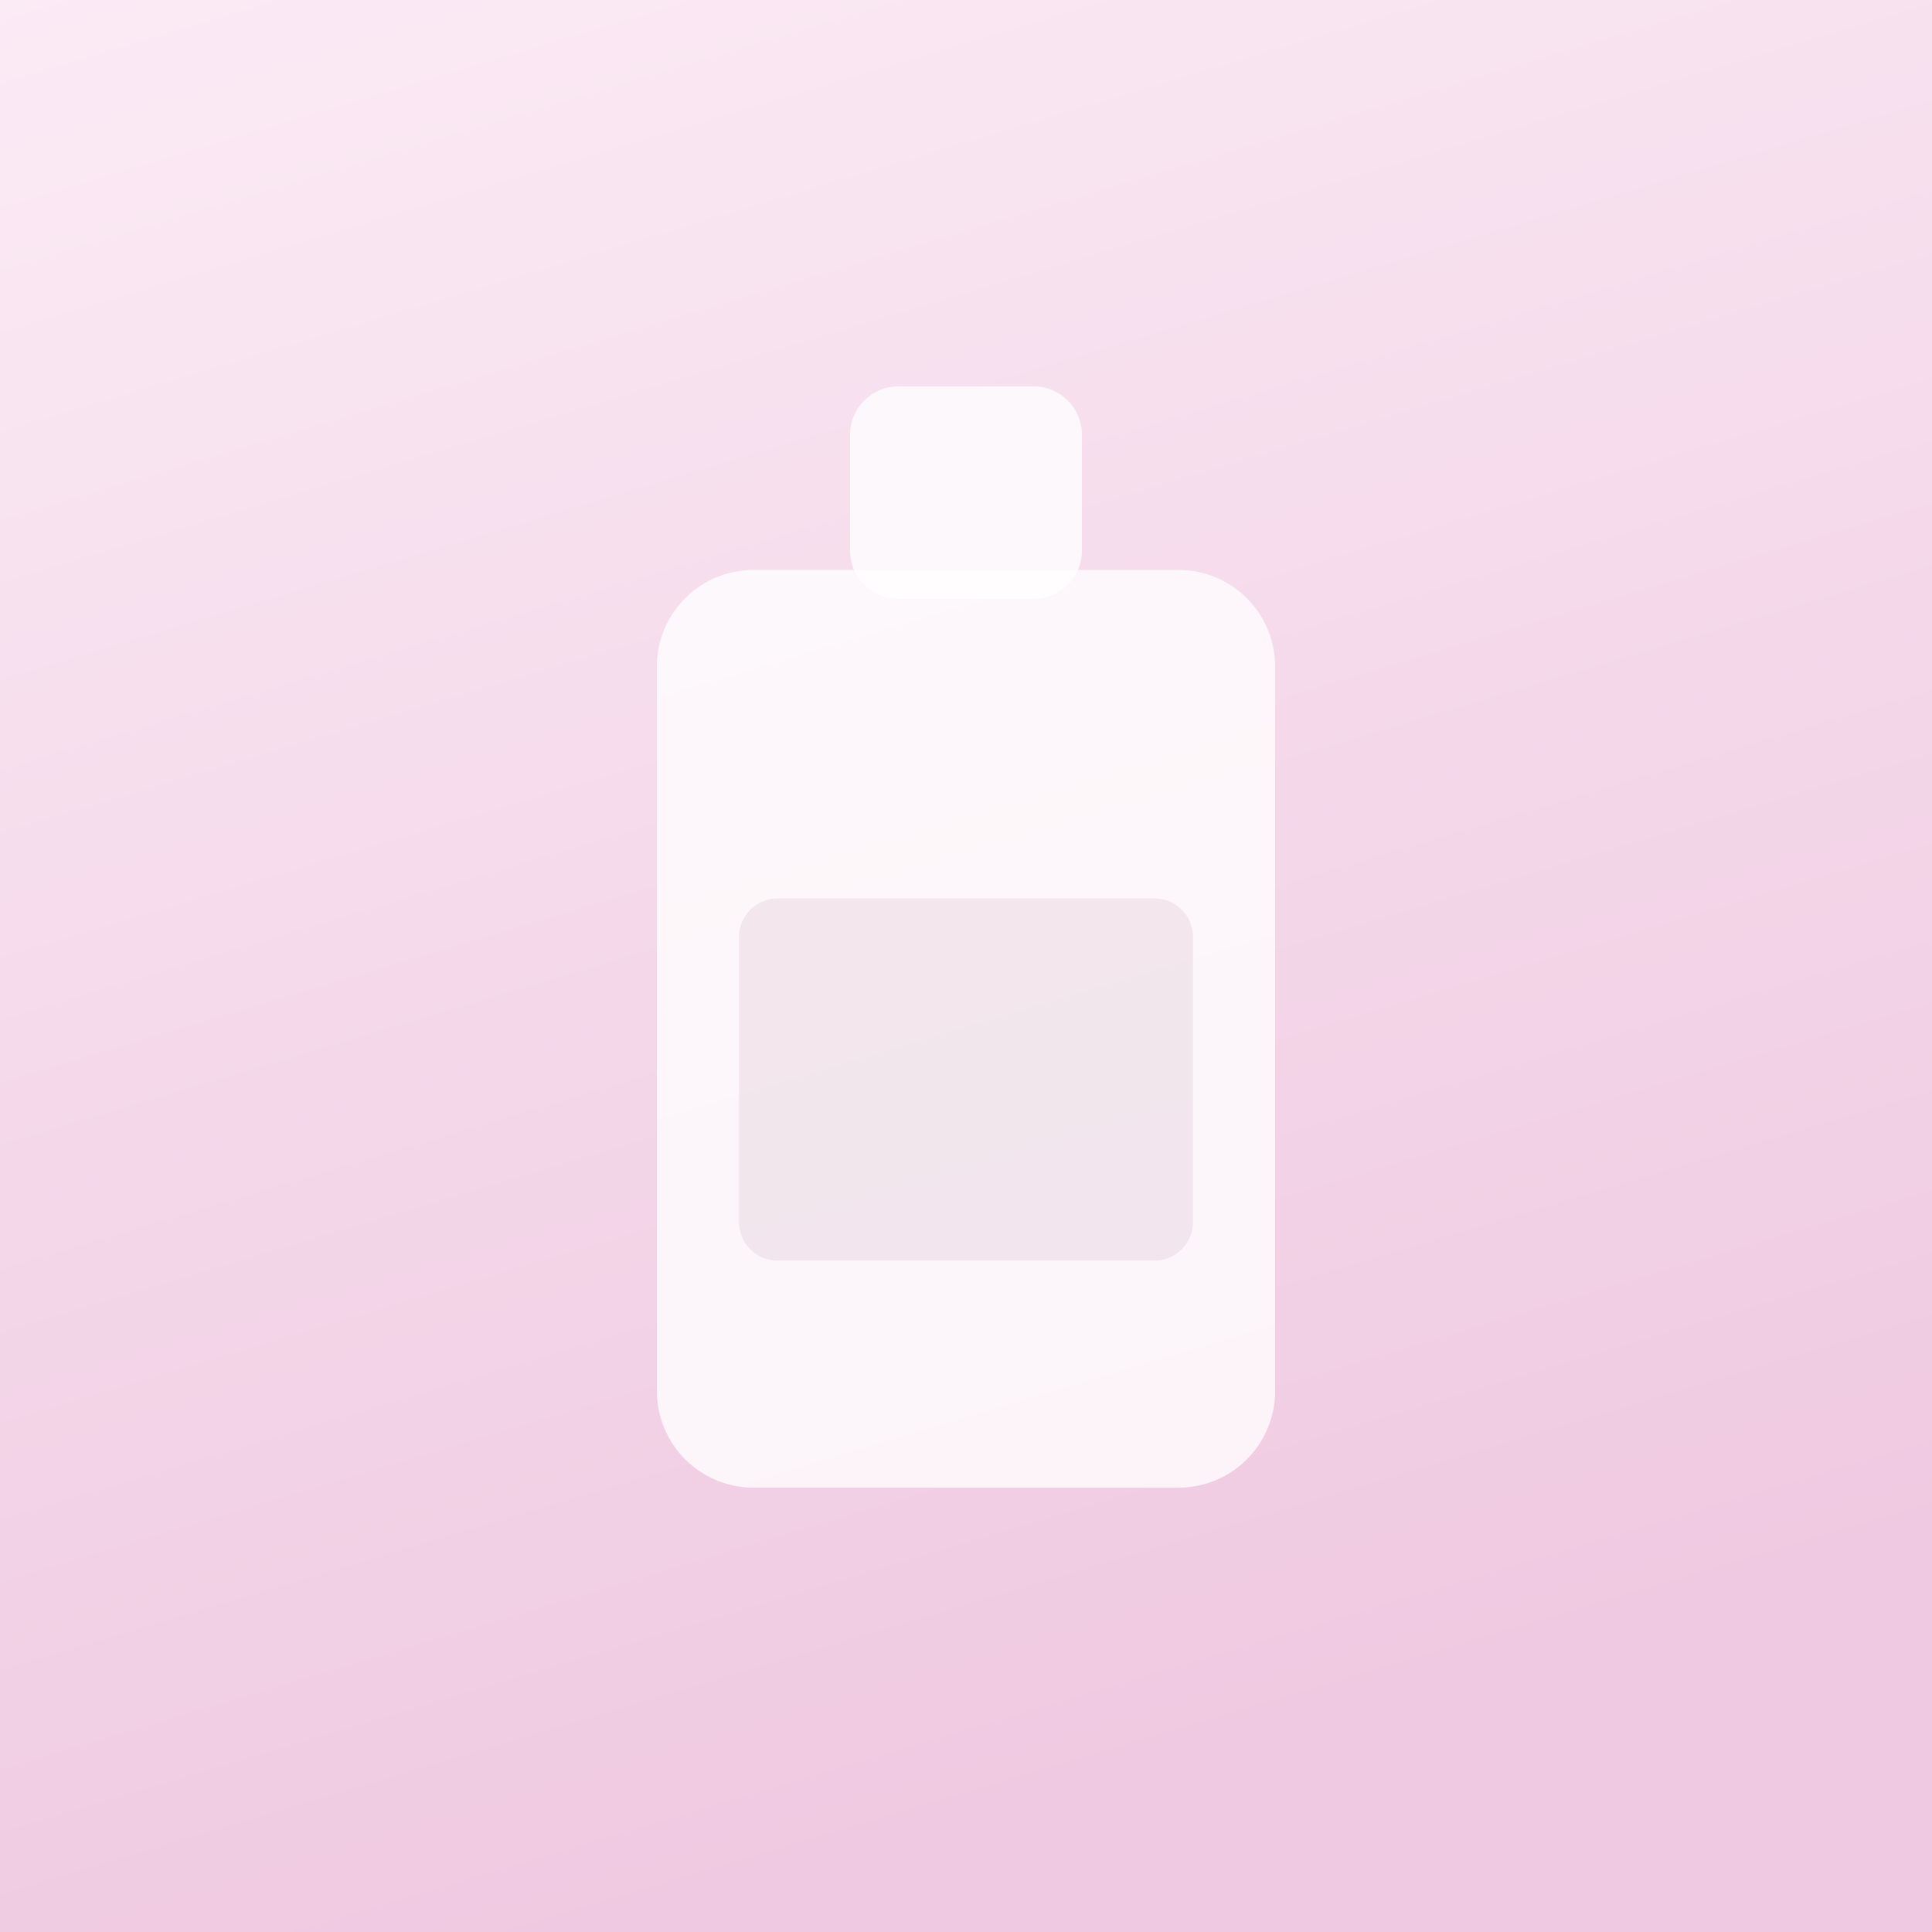
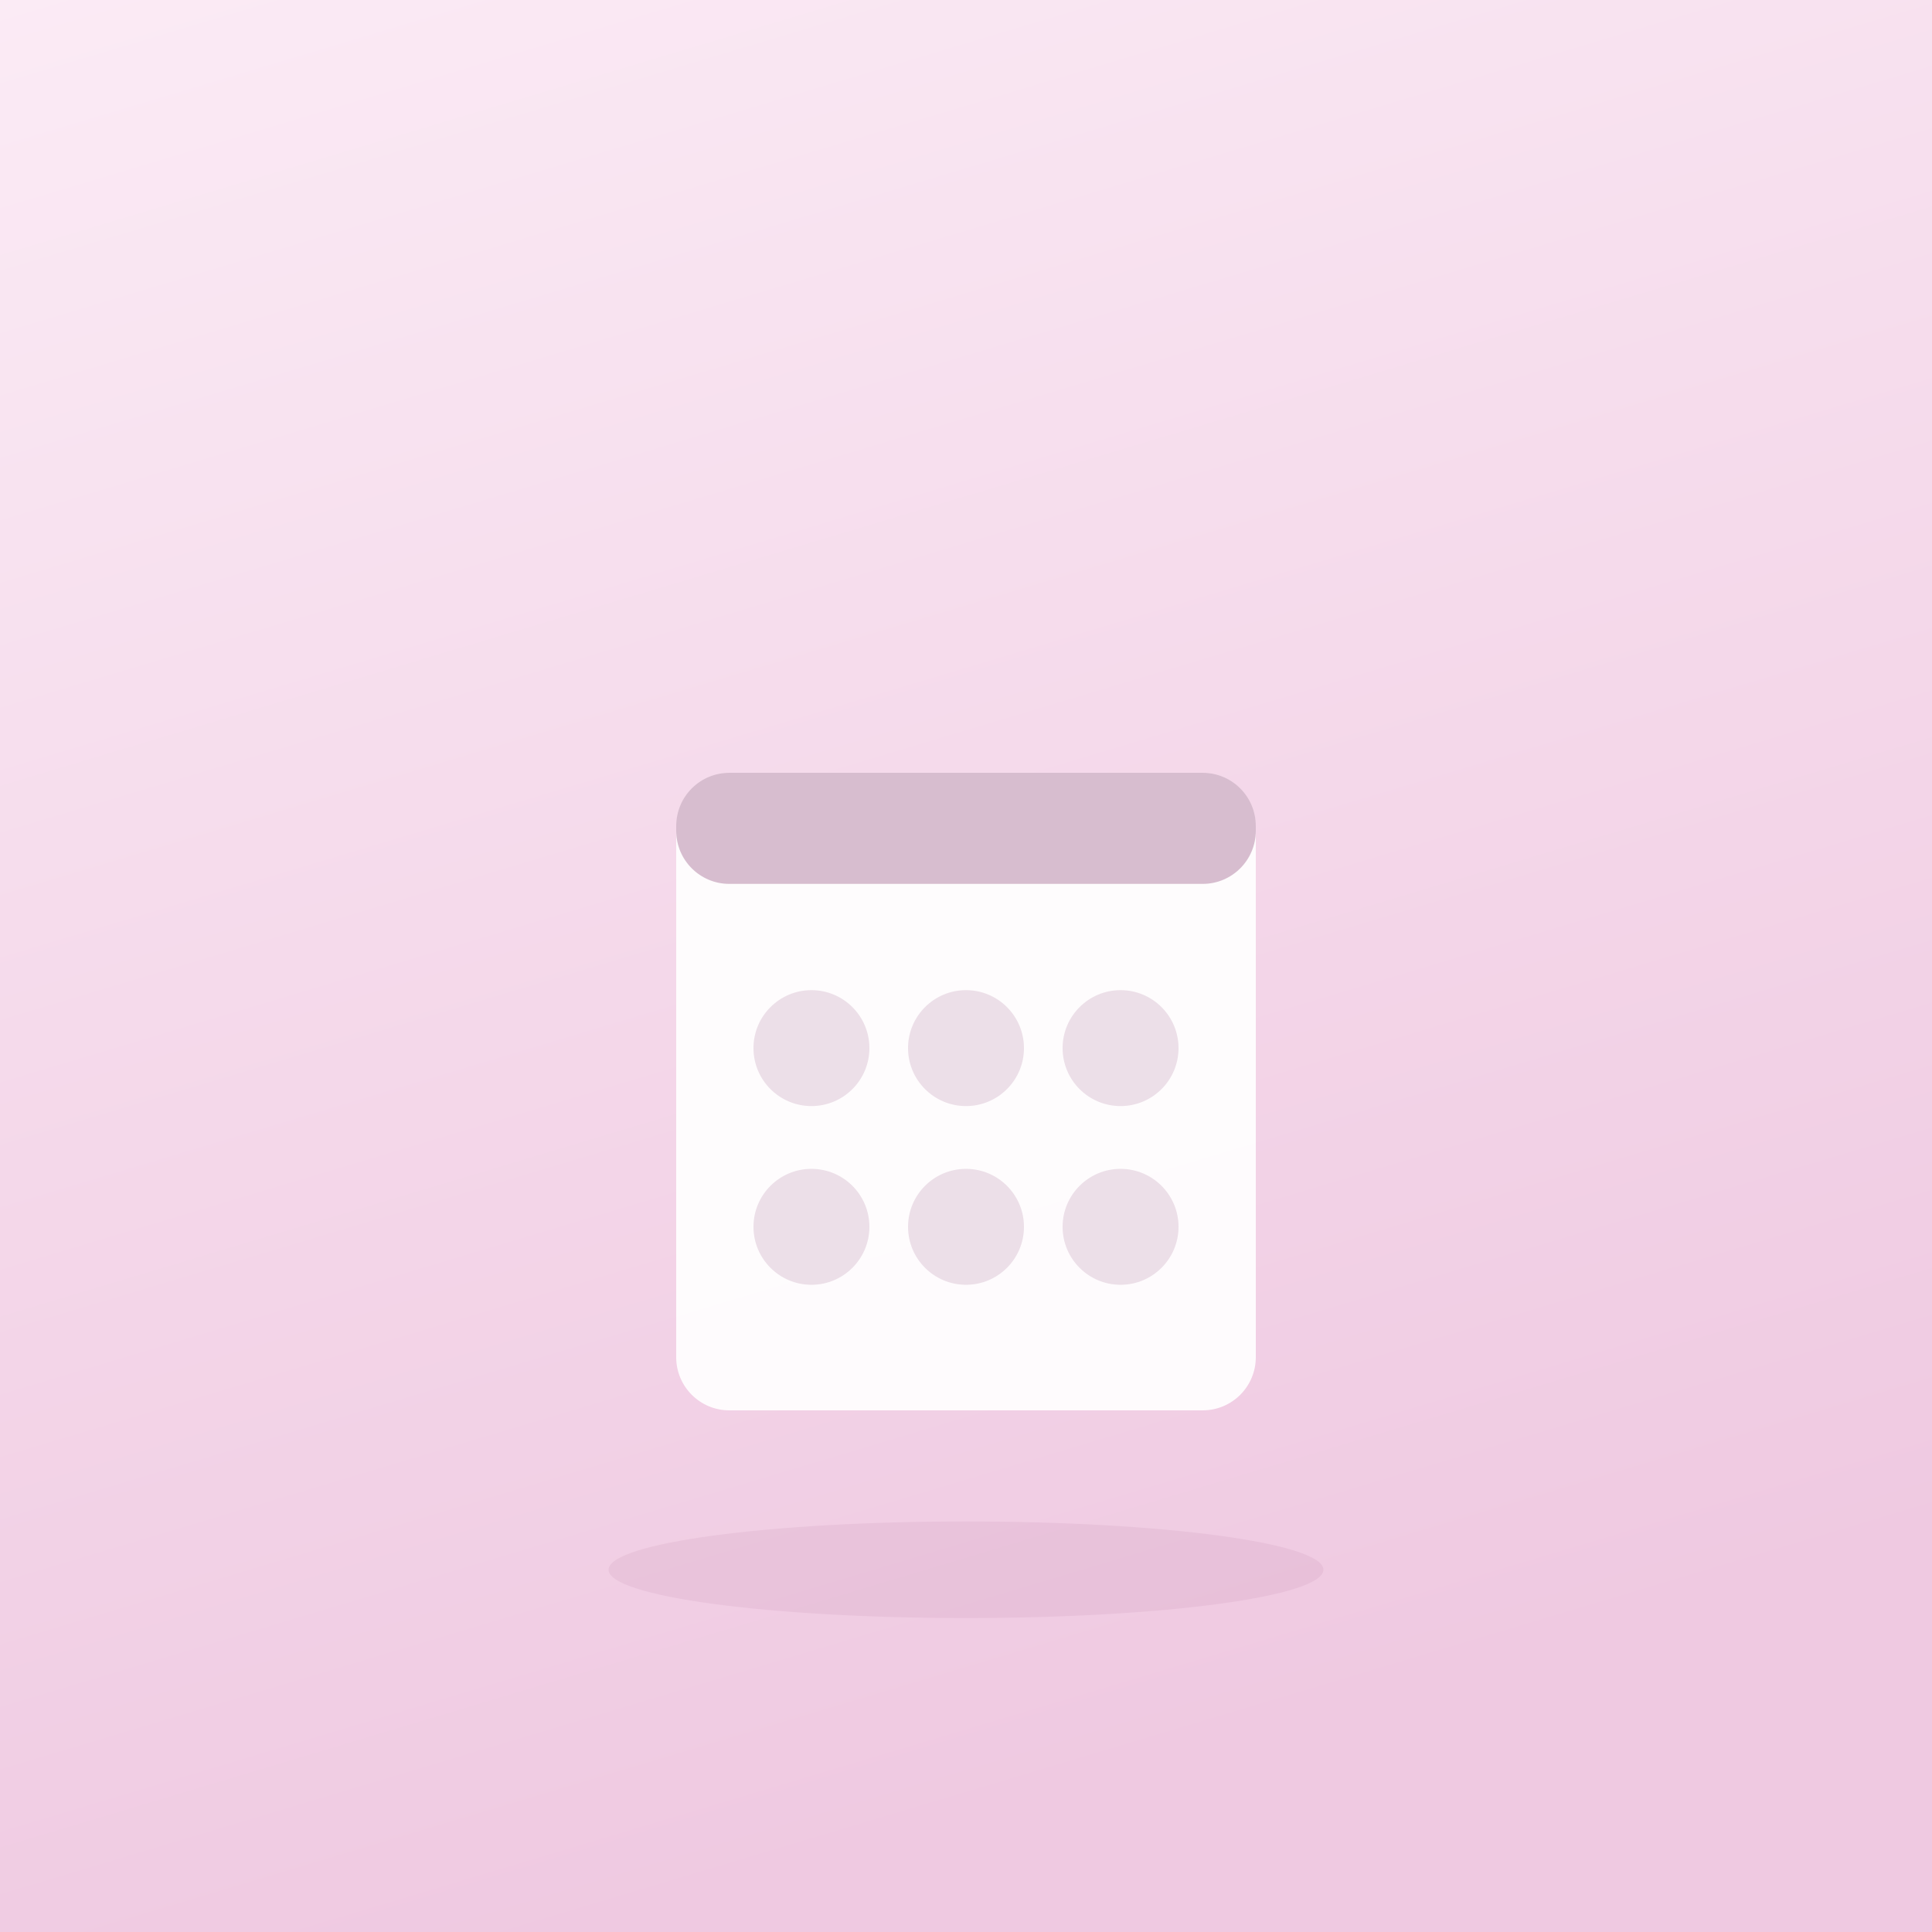
<svg xmlns="http://www.w3.org/2000/svg" width="800" height="800" viewBox="0 0 800 800">
  <defs>
    <linearGradient id="g" x1="0" y1="0" x2="0.3" y2="1">
      <stop offset="0" stop-color="#FBEBF5" />
      <stop offset="1" stop-color="#EFC9E1" />
    </linearGradient>
  </defs>
  <rect width="800" height="800" fill="url(#g)" />
-   <rect x="272" y="236" width="256" height="380" rx="40" fill="#fff" opacity="0.78" />
-   <rect x="352" y="160" width="96" height="88" rx="20" fill="#fff" opacity="0.78" />
-   <rect x="306" y="372" width="188" height="150" rx="16" fill="#8C3F72" opacity="0.09" />
+   <ellipse cx="400" cy="650" rx="148" ry="20" fill="#8C3F72" opacity="0.08" />
+   <rect x="280" y="320" width="240" height="264" rx="22" fill="rgba(255,255,255,0.92)" />
+   <rect x="280" y="320" width="240" height="46" rx="22" fill="#8C3F7255" />
+   <g fill="#8C3F7226">
+     <circle cx="336" cy="434" r="24" />
+     <circle cx="400" cy="434" r="24" />
+     <circle cx="464" cy="434" r="24" />
+     <circle cx="336" cy="508" r="24" />
+     <circle cx="400" cy="508" r="24" />
+     <circle cx="464" cy="508" r="24" />
+   </g>
</svg>
